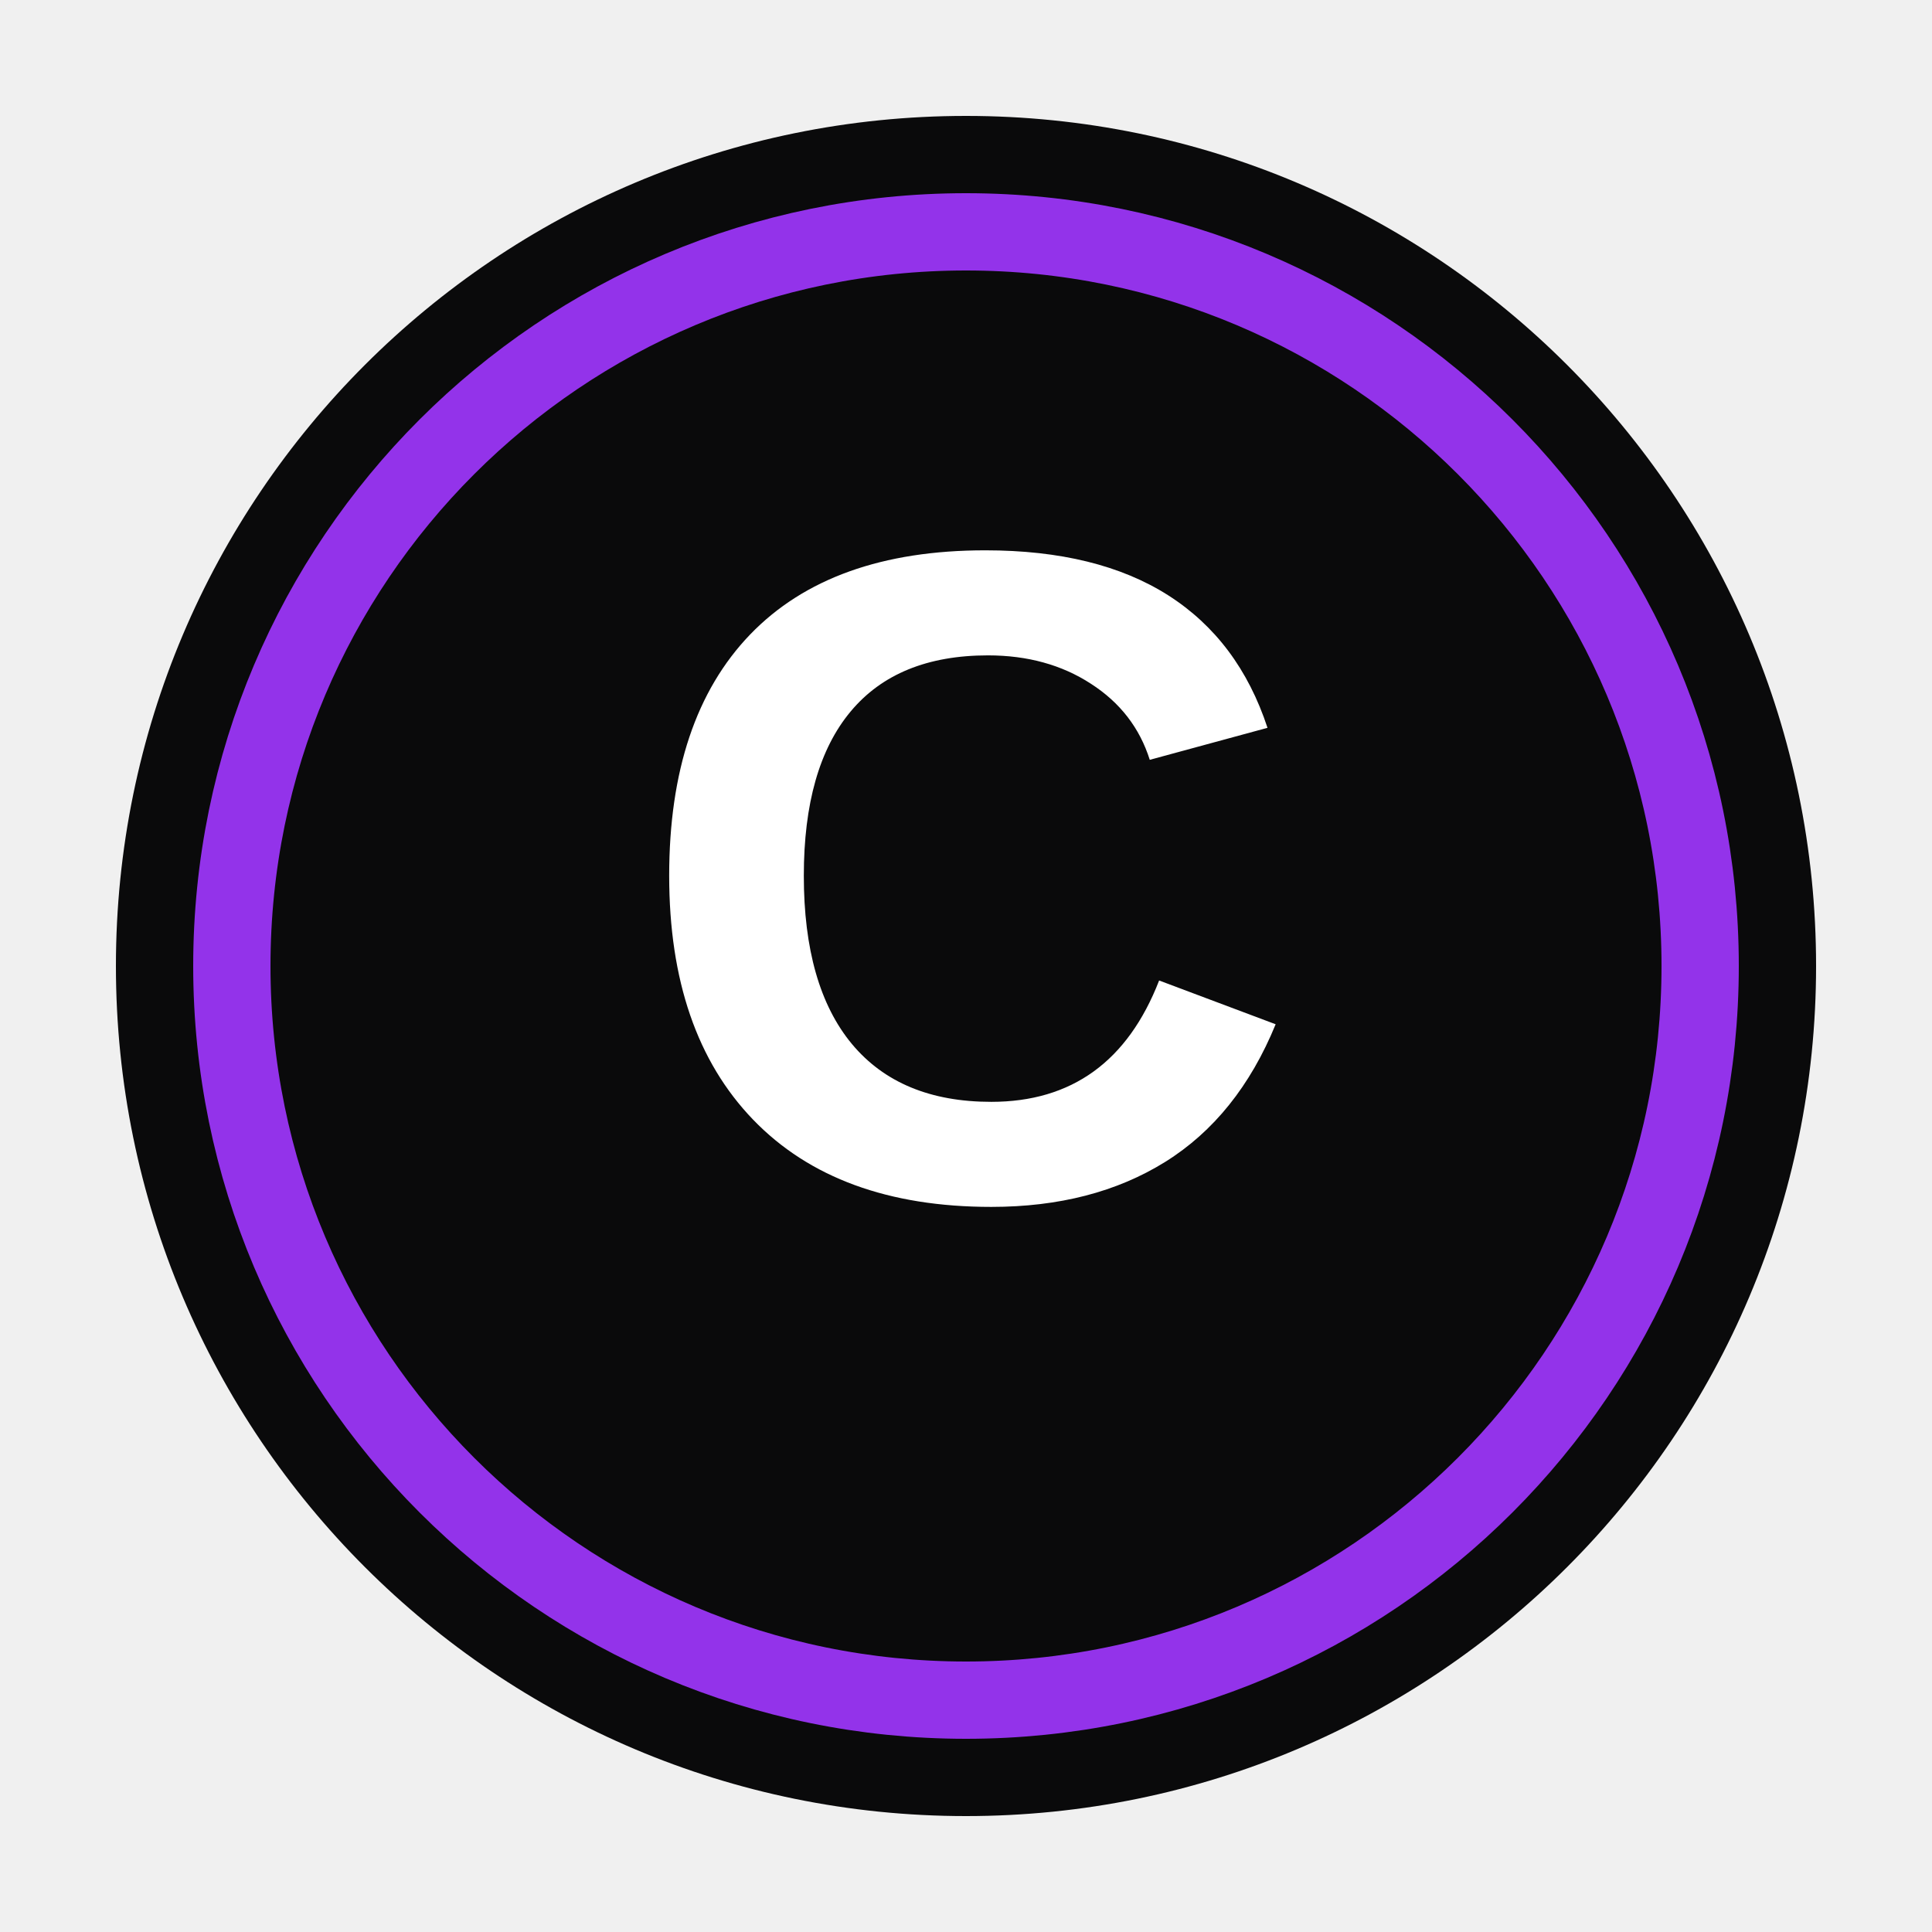
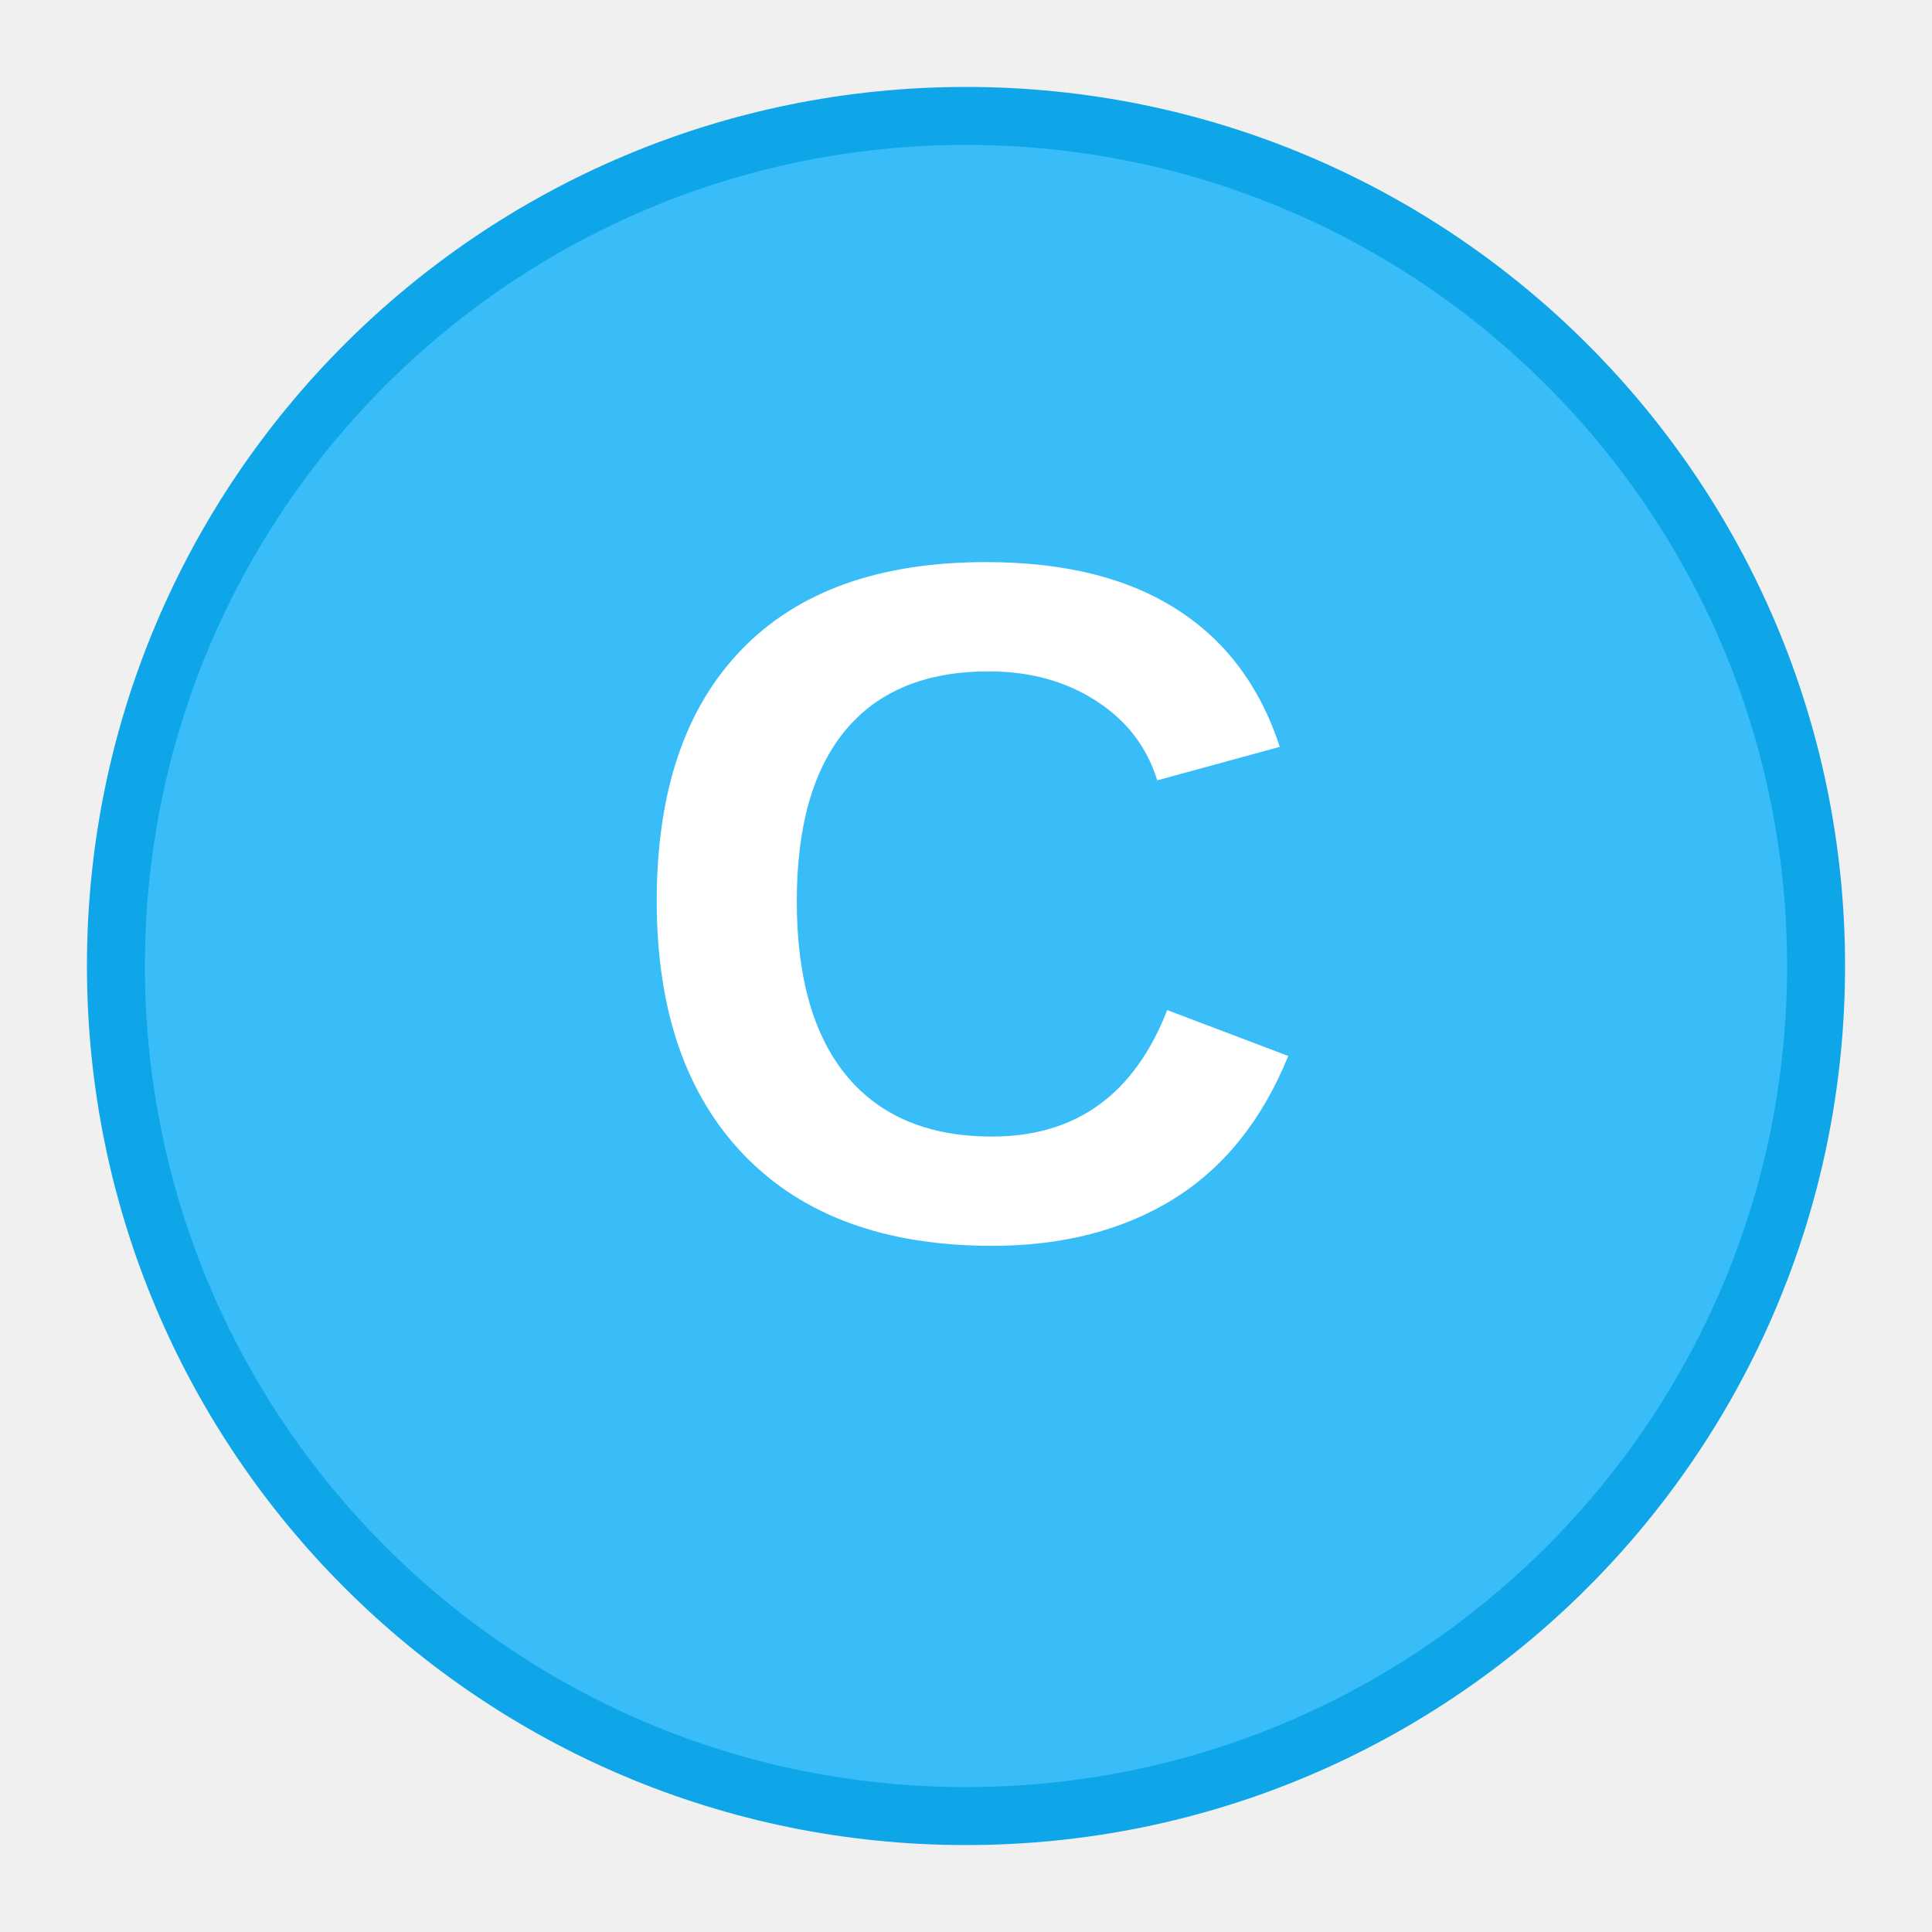
<svg xmlns="http://www.w3.org/2000/svg" viewBox="0 0 100 100">
-   <circle cx="50" cy="50" r="44" fill="#0a0a0b" />
-   <circle cx="50" cy="50" r="38" fill="none" stroke="#9333ea" stroke-width="4" />
-   <text x="50" y="62" font-family="Arial,sans-serif" font-size="48" font-weight="bold" fill="white" text-anchor="middle">C</text>
+   <circle cx="50" cy="50" r="44" fill="#38bdf8" />
+   <circle cx="50" cy="50" r="44" fill="none" stroke="#0ea5e9" stroke-width="3" />
+   <text x="50" y="64" font-family="Arial,sans-serif" font-size="50" font-weight="bold" fill="white" text-anchor="middle">C</text>
</svg>
